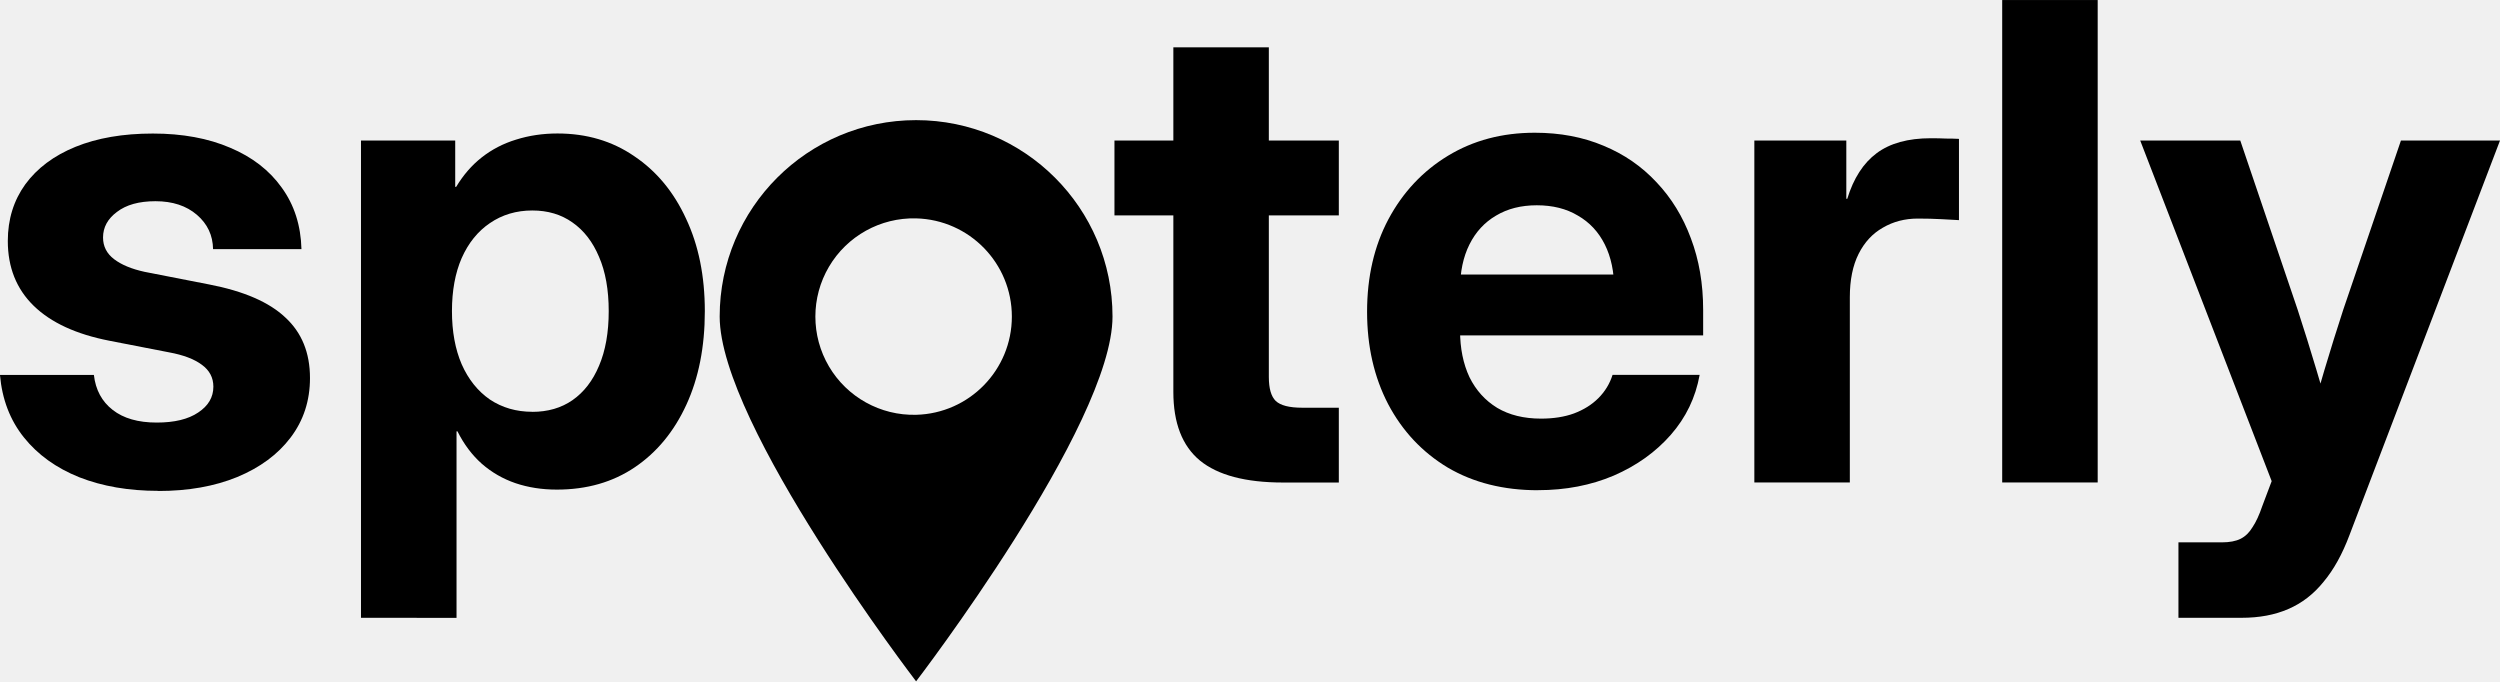
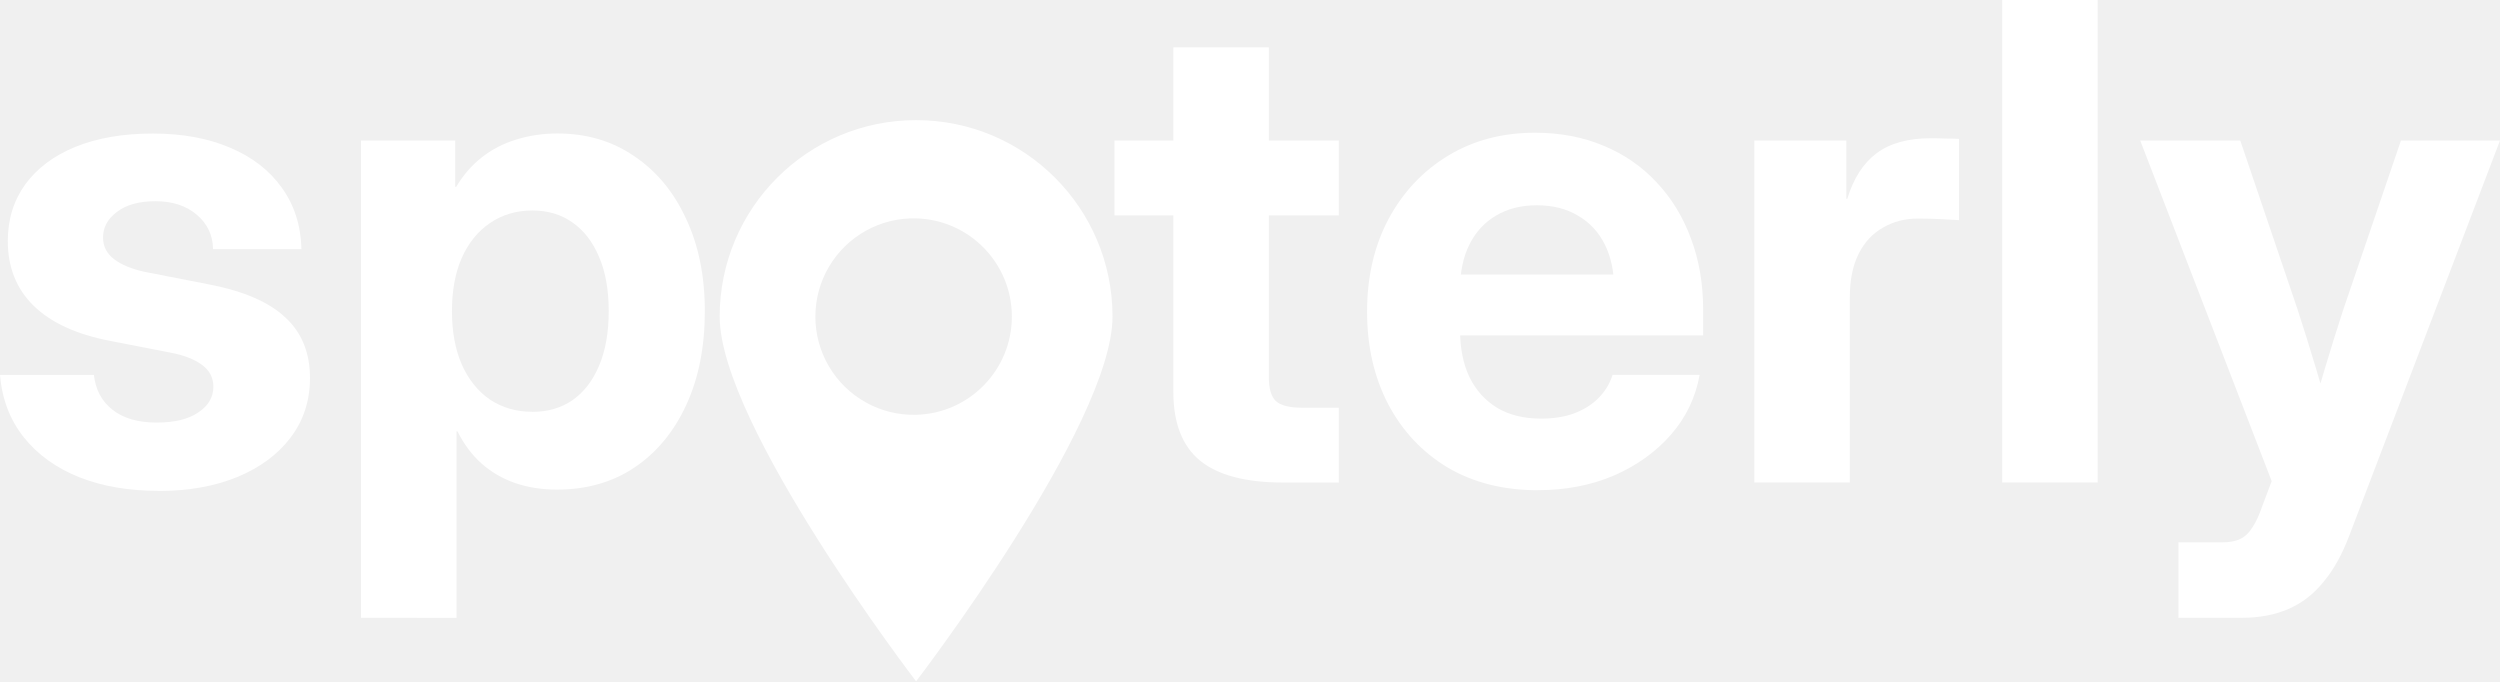
- <svg xmlns="http://www.w3.org/2000/svg" width="150" height="40.881" viewBox="0 0 39.688 10.816" id="svg1" xml:space="preserve">
+ <svg xmlns="http://www.w3.org/2000/svg" width="150" height="40.881" viewBox="0 0 39.688 10.816" id="svg1" fill="#ffffff" xml:space="preserve">
  <defs id="defs1" />
  <g id="layer1">
    <g id="logo" transform="matrix(0.9946422,0,0,0.9946422,-17.33507,-13.79551)">
      <g id="logo-text" style="display:inline" class="logo-letter">
        <path style="font-weight:bold;font-size:10.583px;font-family:inter;-inkscape-font-specification:'inter Bold';display:inline;stroke-width:0.265" d="m 52.198,23.73 v -1.204 h 0.692 q 0.186,0 0.3,-0.057 0.114,-0.057 0.191,-0.186 0.083,-0.124 0.155,-0.336 l 0.15,-0.398 -2.098,-5.436 h 1.597 l 0.915,2.698 q 0.155,0.475 0.3,0.961 0.145,0.481 0.279,0.966 h -0.424 q 0.129,-0.486 0.274,-0.966 0.145,-0.486 0.3,-0.961 l 0.92,-2.698 h 1.581 l -2.403,6.299 q -0.171,0.455 -0.413,0.744 -0.238,0.295 -0.563,0.434 -0.32,0.14 -0.744,0.14 -0.248,0 -0.506,0 -0.253,0 -0.501,0 z" class="logo-letter" id="letter-y" />
        <path style="font-weight:bold;font-size:10.583px;font-family:inter;-inkscape-font-specification:'inter Bold';display:inline;stroke-width:0.265" d="m 50.909,13.87 v 7.7 h -1.524 v -7.7 z" class="logo-letter" id="letter-l" />
        <path style="font-weight:bold;font-size:10.583px;font-family:inter;-inkscape-font-specification:'inter Bold';display:inline;stroke-width:0.265" d="m 45.429,21.57 v -5.457 h 1.468 v 0.93 h 0.015 q 0.15,-0.491 0.47,-0.729 0.32,-0.238 0.863,-0.238 0.134,0 0.243,0.005 0.114,0 0.207,0.005 v 1.297 q -0.083,-0.005 -0.274,-0.015 -0.186,-0.01 -0.382,-0.01 -0.31,0 -0.558,0.145 -0.248,0.14 -0.388,0.419 -0.14,0.279 -0.14,0.692 v 2.956 z" class="logo-letter" id="letter-r" />
        <path style="font-weight:bold;font-size:10.583px;font-family:inter;-inkscape-font-specification:'inter Bold';display:inline;stroke-width:0.265" d="m 41.977,21.694 q -0.827,0 -1.442,-0.362 -0.61,-0.367 -0.951,-1.013 -0.336,-0.646 -0.336,-1.473 0,-0.837 0.341,-1.478 0.346,-0.646 0.951,-1.013 0.605,-0.367 1.385,-0.367 0.605,0 1.096,0.207 0.491,0.202 0.847,0.584 0.357,0.377 0.548,0.894 0.196,0.517 0.196,1.142 v 0.408 h -4.821 v -0.972 h 4.088 l -0.687,0.233 q 0,-0.413 -0.15,-0.713 -0.15,-0.3 -0.429,-0.46 -0.274,-0.165 -0.656,-0.165 -0.377,0 -0.651,0.165 -0.274,0.16 -0.424,0.46 -0.15,0.3 -0.15,0.713 v 0.661 q 0,0.424 0.15,0.744 0.155,0.315 0.444,0.491 0.289,0.171 0.698,0.171 0.3,0 0.527,-0.083 0.233,-0.088 0.388,-0.243 0.16,-0.16 0.227,-0.372 h 1.39 q -0.098,0.543 -0.46,0.956 -0.362,0.413 -0.91,0.651 -0.548,0.233 -1.209,0.233 z" class="logo-letter" id="letter-e" />
        <path style="font-weight:bold;font-size:10.583px;font-family:inter;-inkscape-font-specification:'inter Bold';display:inline;stroke-width:0.265" d="m 38.797,16.113 v 1.194 h -3.581 v -1.194 z m -2.641,-1.488 h 1.524 v 5.261 q 0,0.274 0.109,0.382 0.114,0.109 0.424,0.109 0.129,0 0.305,0 0.181,0 0.279,0 v 1.194 q -0.14,0 -0.388,0 -0.248,0 -0.501,0 -0.899,0 -1.328,-0.351 -0.424,-0.351 -0.424,-1.096 z" class="logo-letter" id="letter-t" />
        <path style="font-weight:bold;font-size:10.583px;font-family:inter;-inkscape-font-specification:'inter Bold';display:inline;stroke-width:0.265" d="m 23.19,23.73 v -7.617 h 1.504 v 0.739 h 0.015 q 0.171,-0.284 0.408,-0.47 0.243,-0.191 0.548,-0.284 0.31,-0.098 0.661,-0.098 0.698,0 1.225,0.362 0.532,0.357 0.827,0.997 0.3,0.636 0.3,1.478 0,0.853 -0.295,1.493 -0.295,0.641 -0.822,0.997 -0.527,0.357 -1.245,0.357 -0.357,0 -0.661,-0.103 -0.3,-0.103 -0.537,-0.31 -0.233,-0.207 -0.388,-0.517 h -0.015 v 2.977 z m 2.734,-3.287 q 0.372,0 0.641,-0.186 0.274,-0.191 0.424,-0.548 0.155,-0.362 0.155,-0.873 0,-0.512 -0.155,-0.868 -0.15,-0.357 -0.424,-0.548 -0.269,-0.191 -0.641,-0.191 -0.382,0 -0.677,0.202 -0.289,0.196 -0.45,0.558 -0.155,0.357 -0.155,0.847 0,0.486 0.155,0.847 0.16,0.362 0.45,0.563 0.295,0.196 0.677,0.196 z" class="logo-letter" id="letter-p" />
        <path style="font-weight:bold;font-size:10.583px;font-family:inter;-inkscape-font-specification:'inter Bold';display:inline;stroke-width:0.265" d="m 19.955,21.704 q -0.708,0 -1.261,-0.217 -0.553,-0.222 -0.884,-0.636 -0.331,-0.413 -0.382,-0.997 h 1.499 q 0.041,0.357 0.3,0.558 0.258,0.202 0.703,0.202 0.424,0 0.661,-0.16 0.243,-0.16 0.243,-0.413 0,-0.217 -0.186,-0.351 -0.181,-0.134 -0.517,-0.196 l -0.956,-0.186 q -0.796,-0.155 -1.209,-0.558 -0.413,-0.403 -0.413,-1.034 0,-0.517 0.279,-0.904 0.284,-0.388 0.801,-0.599 0.522,-0.212 1.235,-0.212 0.708,0 1.235,0.227 0.527,0.222 0.822,0.636 0.3,0.413 0.315,0.982 h -1.411 q -0.005,-0.331 -0.258,-0.548 -0.253,-0.217 -0.661,-0.217 -0.393,0 -0.615,0.171 -0.222,0.165 -0.222,0.408 0,0.212 0.176,0.346 0.176,0.134 0.486,0.202 l 1.034,0.202 q 0.827,0.16 1.214,0.527 0.393,0.362 0.393,0.966 0,0.543 -0.31,0.951 -0.305,0.403 -0.853,0.63 -0.543,0.222 -1.256,0.222 z" class="logo-letter" id="letter-s" />
      </g>
      <path d="m 32.05,15.787 c -1.731,0 -3.135,1.404 -3.135,3.135 0,1.731 3.135,5.822 3.135,5.822 0,0 3.135,-4.091 3.135,-5.822 0,-1.731 -1.404,-3.135 -3.135,-3.135 z m 0,4.703 a 1.568,1.568 0 1 1 0,-3.135 1.568,1.568 0 0 1 0,3.135 z" class="logo-marker" id="logo-marker" style="display:inline;fill-opacity:1;stroke-width:0.01" />
    </g>
  </g>
</svg>
